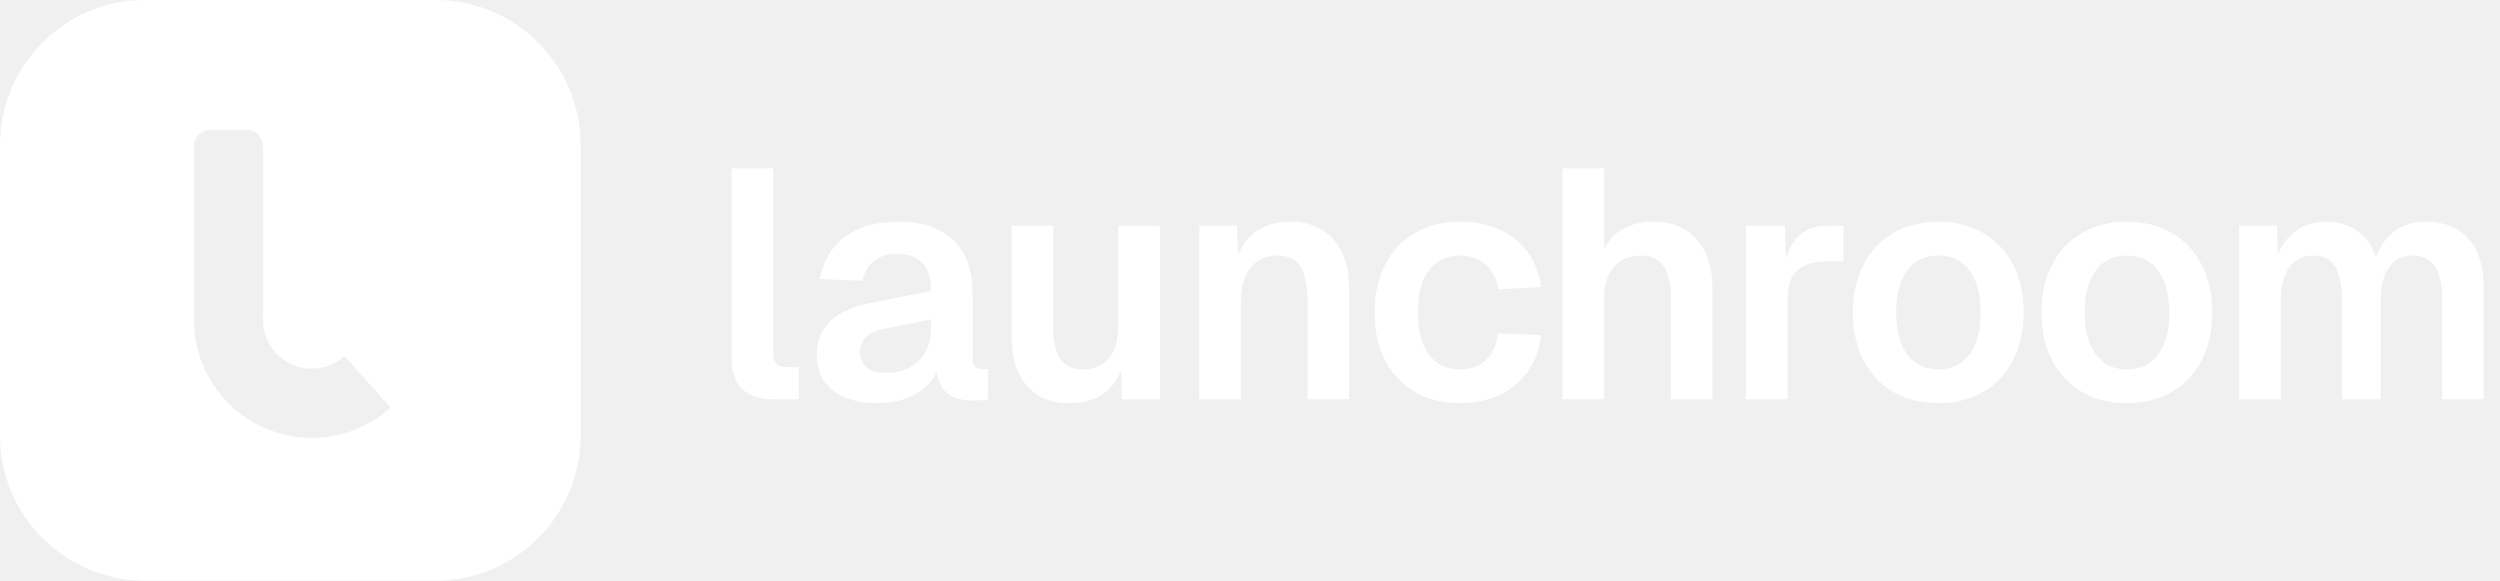
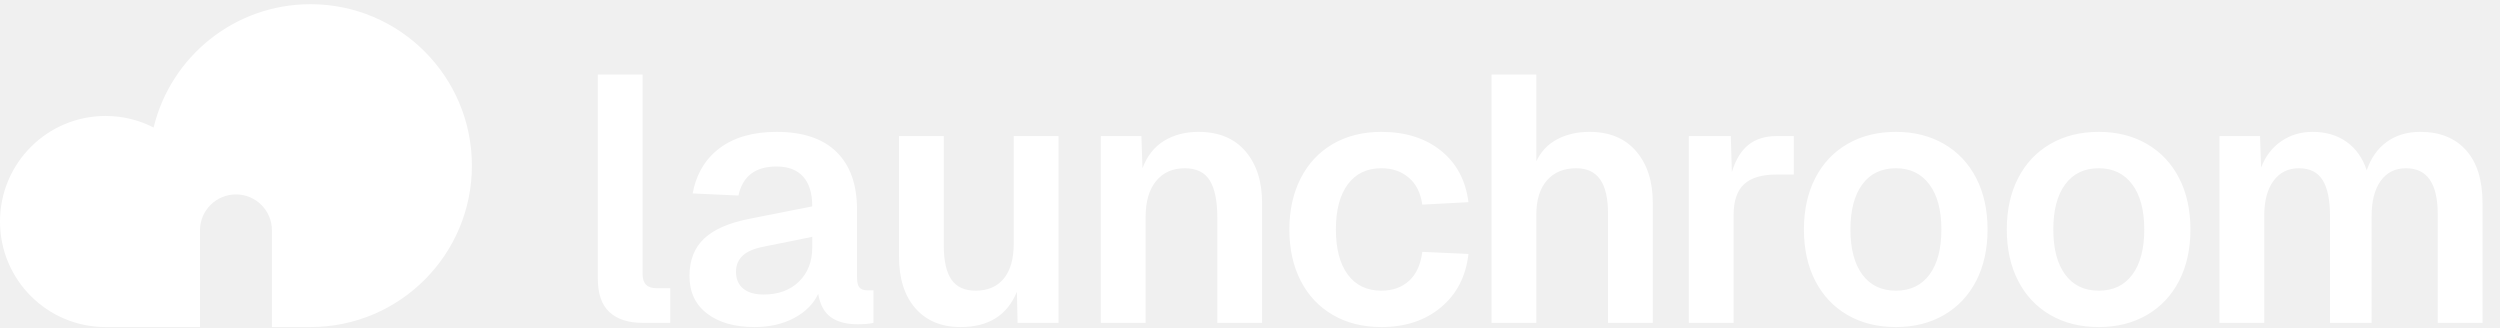
- <svg xmlns="http://www.w3.org/2000/svg" viewBox="0 0 430.53 100">
-   <path fill="#ffffff" d="M25 0H75C88.81 0 100 11.19 100 25V75C100 88.81 88.81 100 75 100H25C11.19 100 0 88.81 0 75V25C0 11.19 11.19 0 25 0ZM36.15 22.4C34.63 22.4 33.4 23.63 33.4 25.15V54.35C33.4 54.61 33.44 54.86 33.5 55.1H33.4C33.4 63.12 38.12 70.38 45.44 73.64C52.77 76.91 61.33 75.55 67.28 70.19L59.32 61.34C56.86 63.56 53.31 64.12 50.28 62.77C47.25 61.42 45.3 58.42 45.3 55.1H45.2C45.26 54.86 45.3 54.61 45.3 54.35V25.15C45.3 23.63 44.07 22.4 42.55 22.4Z" />
-   <path fill="#ffffff" d="M319.09 53.81Q319.09 49.1 320.91 45.58Q322.73 42.05 326.06 40.12Q329.39 38.18 333.82 38.18Q338.18 38.18 341.52 40.12Q344.85 42.05 346.67 45.58Q348.49 49.1 348.49 53.81Q348.49 58.51 346.67 62.04Q344.85 65.57 341.52 67.5Q338.18 69.43 333.82 69.43Q329.39 69.43 326.06 67.5Q322.73 65.57 320.91 62.04Q319.09 58.51 319.09 53.81ZM351.57 53.81Q351.57 49.1 353.39 45.58Q355.21 42.05 358.54 40.12Q361.87 38.18 366.3 38.18Q370.66 38.18 374 40.12Q377.33 42.05 379.15 45.58Q380.97 49.1 380.97 53.81Q380.97 58.51 379.15 62.04Q377.33 65.57 374 67.5Q370.66 69.43 366.3 69.43Q361.87 69.43 358.54 67.5Q355.21 65.57 353.39 62.04Q351.57 58.51 351.57 53.81ZM385.62 38.86H392.11L392.28 43.9Q393.34 41.15 395.53 39.67Q397.71 38.18 400.51 38.18Q403.76 38.18 406 39.81Q408.24 41.43 409.19 44.34Q410.2 41.38 412.41 39.78Q414.62 38.18 417.76 38.18Q422.46 38.18 425.1 41.12Q427.73 44.06 427.73 49.55V68.76H420.56V51.4Q420.56 47.7 419.3 45.86Q418.04 44.01 415.46 44.01Q412.89 44.01 411.43 46.02Q409.98 48.04 409.98 51.62V68.76H403.31V51.62Q403.31 47.82 402.14 45.91Q400.96 44.01 398.33 44.01Q395.75 44.01 394.27 46.02Q392.78 48.04 392.78 51.62V68.76H385.62ZM140.67 61.26Q140.67 57.45 143.05 55.24Q145.43 53.02 150.42 52.07L160.33 50.11Q160.33 46.98 158.87 45.35Q157.42 43.73 154.62 43.73Q149.52 43.73 148.51 48.38L141.18 48.04Q142.07 43.34 145.54 40.76Q149.02 38.18 154.62 38.18Q160.94 38.18 164.22 41.4Q167.5 44.62 167.5 50.62V61.48Q167.5 62.66 167.89 63.1Q168.28 63.55 169.18 63.55H170.13V68.76Q169.23 68.98 167.55 68.98Q164.92 68.98 163.32 67.86Q161.73 66.74 161.28 64.11Q160.16 66.52 157.44 67.98Q154.73 69.43 151.09 69.43Q146.33 69.43 143.5 67.28Q140.67 65.12 140.67 61.26ZM269.08 29H276.25V42.89Q277.37 40.54 279.61 39.36Q281.85 38.18 284.76 38.18Q289.58 38.18 292.24 41.29Q294.9 44.4 294.9 49.55V68.76H287.73V51.29Q287.73 47.59 286.47 45.8Q285.21 44.01 282.63 44.01Q279.66 44.01 277.96 45.94Q276.25 47.87 276.25 51.46V68.76H269.08ZM206.53 38.86H213.02L213.19 44.01Q214.31 41.04 216.66 39.61Q219.02 38.18 222.15 38.18Q227.02 38.18 229.68 41.29Q232.34 44.4 232.34 49.55V68.76H225.18V51.85Q225.18 47.93 223.97 45.97Q222.77 44.01 219.97 44.01Q217.06 44.01 215.38 46.05Q213.7 48.1 213.7 51.85V68.76H206.53ZM174.22 58.12V38.86H181.38V56.33Q181.38 60.08 182.62 61.84Q183.85 63.61 186.48 63.61Q189.39 63.61 190.99 61.68Q192.58 59.74 192.58 56.05V38.86H199.75V68.76H193.2L193.09 63.78Q190.79 69.43 184.07 69.43Q179.48 69.43 176.85 66.44Q174.22 63.44 174.22 58.12ZM236.71 53.81Q236.71 49.16 238.53 45.6Q240.35 42.05 243.68 40.12Q247.02 38.18 251.44 38.18Q257.21 38.18 260.96 41.18Q264.71 44.18 265.38 49.44L257.99 49.83Q257.6 47.03 255.84 45.52Q254.07 44.01 251.44 44.01Q247.97 44.01 246.06 46.58Q244.16 49.16 244.16 53.81Q244.16 58.46 246.06 61.03Q247.97 63.61 251.44 63.61Q254.13 63.61 255.86 62.04Q257.6 60.47 257.99 57.39L265.38 57.73Q264.77 63.1 260.99 66.27Q257.21 69.43 251.44 69.43Q247.02 69.43 243.68 67.5Q240.35 65.57 238.53 62.04Q236.71 58.51 236.71 53.81ZM126 61.7V29H133.17V60.98Q133.17 63.22 135.41 63.22H137.59V68.76H133.17Q129.75 68.76 127.88 67.05Q126 65.34 126 61.7ZM300.66 38.86H307.38L307.55 44.62Q308.45 41.66 310.21 40.26Q311.98 38.86 314.72 38.86H317.46V45.02H314.66Q311.19 45.02 309.51 46.56Q307.83 48.1 307.83 51.51V68.76H300.66ZM341.1 53.81Q341.1 49.16 339.16 46.58Q337.23 44.01 333.82 44.01Q330.34 44.01 328.44 46.58Q326.54 49.16 326.54 53.81Q326.54 58.46 328.44 61.03Q330.34 63.61 333.82 63.61Q337.29 63.61 339.19 61.03Q341.1 58.46 341.1 53.81ZM373.58 53.81Q373.58 49.16 371.64 46.58Q369.71 44.01 366.3 44.01Q362.82 44.01 360.92 46.58Q359.02 49.16 359.02 53.81Q359.02 58.46 360.92 61.03Q362.82 63.61 366.3 63.61Q369.77 63.61 371.67 61.03Q373.58 58.46 373.58 53.81ZM160.33 56.66V54.98L152.6 56.55Q150.25 57 149.18 58.01Q148.12 59.02 148.12 60.58Q148.12 62.32 149.27 63.27Q150.42 64.22 152.54 64.22Q156.07 64.22 158.2 62.15Q160.33 60.08 160.33 56.66Z" />
+ <svg xmlns="http://www.w3.org/2000/svg" viewBox="0 -92.3 714.71 93.5">
+   <path fill="#ffffff" d="M134.91 -44.95C134.91 -19.46 114.25 1.2 88.76 1.2H77.74V-26.44C77.74 -32.12 73.14 -36.72 67.46 -36.72C61.78 -36.72 57.17 -32.12 57.17 -26.44V1.2H30.17C13.51 1.2 0 -12.31 0 -28.97C0 -45.64 13.51 -59.15 30.17 -59.15C35.12 -59.15 39.79 -57.96 43.91 -55.85C48.81 -76.08 67.03 -91.1 88.76 -91.1C114.25 -91.1 134.91 -70.44 134.91 -44.95Z" />
+   <path fill="#ffffff" d="M515.71 -26.7Q515.71 -35.1 518.96 -41.4Q522.21 -47.7 528.16 -51.15Q534.11 -54.6 542.01 -54.6Q549.81 -54.6 555.76 -51.15Q561.71 -47.7 564.96 -41.4Q568.21 -35.1 568.21 -26.7Q568.21 -18.3 564.96 -12Q561.71 -5.7 555.76 -2.25Q549.81 1.2 542.01 1.2Q534.11 1.2 528.16 -2.25Q522.21 -5.7 518.96 -12Q515.71 -18.3 515.71 -26.7ZM573.71 -26.7Q573.71 -35.1 576.96 -41.4Q580.21 -47.7 586.16 -51.15Q592.11 -54.6 600.01 -54.6Q607.81 -54.6 613.76 -51.15Q619.71 -47.7 622.96 -41.4Q626.21 -35.1 626.21 -26.7Q626.21 -18.3 622.96 -12Q619.71 -5.7 613.76 -2.25Q607.81 1.2 600.01 1.2Q592.11 1.2 586.16 -2.25Q580.21 -5.7 576.96 -12Q573.71 -18.3 573.71 -26.7ZM634.51 -53.4H646.11L646.41 -44.4Q648.31 -49.3 652.21 -51.95Q656.11 -54.6 661.11 -54.6Q666.91 -54.6 670.91 -51.7Q674.91 -48.8 676.61 -43.6Q678.41 -48.9 682.36 -51.75Q686.31 -54.6 691.91 -54.6Q700.31 -54.6 705.01 -49.35Q709.71 -44.1 709.71 -34.3V0H696.91V-31Q696.91 -37.6 694.66 -40.9Q692.41 -44.2 687.81 -44.2Q683.21 -44.2 680.61 -40.6Q678.01 -37 678.01 -30.6V0H666.11V-30.6Q666.11 -37.4 664.01 -40.8Q661.91 -44.2 657.21 -44.2Q652.61 -44.2 649.96 -40.6Q647.31 -37 647.31 -30.6V0H634.51ZM197.11 -13.4Q197.11 -20.2 201.36 -24.15Q205.61 -28.1 214.51 -29.8L232.21 -33.3Q232.21 -38.9 229.61 -41.8Q227.01 -44.7 222.01 -44.7Q212.91 -44.7 211.11 -36.4L198.01 -37Q199.61 -45.4 205.81 -50Q212.01 -54.6 222.01 -54.6Q233.31 -54.6 239.16 -48.85Q245.01 -43.1 245.01 -32.4V-13Q245.01 -10.9 245.71 -10.1Q246.41 -9.3 248.01 -9.3H249.71V0Q248.11 0.4 245.11 0.4Q240.41 0.4 237.56 -1.6Q234.71 -3.6 233.91 -8.3Q231.91 -4 227.06 -1.4Q222.21 1.2 215.71 1.2Q207.21 1.2 202.16 -2.65Q197.11 -6.5 197.11 -13.4ZM426.41 -71H439.21V-46.2Q441.21 -50.4 445.21 -52.5Q449.21 -54.6 454.41 -54.6Q463.01 -54.6 467.76 -49.05Q472.51 -43.5 472.51 -34.3V0H459.71V-31.2Q459.71 -37.8 457.46 -41Q455.21 -44.2 450.61 -44.2Q445.31 -44.2 442.26 -40.75Q439.21 -37.3 439.21 -30.9V0H426.41ZM314.71 -53.4H326.31L326.61 -44.2Q328.61 -49.5 332.81 -52.05Q337.01 -54.6 342.61 -54.6Q351.31 -54.6 356.06 -49.05Q360.81 -43.5 360.81 -34.3V0H348.01V-30.2Q348.01 -37.2 345.86 -40.7Q343.71 -44.2 338.71 -44.2Q333.51 -44.2 330.51 -40.55Q327.51 -36.9 327.51 -30.2V0H314.71ZM257.01 -19V-53.4H269.81V-22.2Q269.81 -15.5 272.01 -12.35Q274.21 -9.2 278.91 -9.2Q284.11 -9.2 286.96 -12.65Q289.81 -16.1 289.81 -22.7V-53.4H302.61V0H290.91L290.71 -8.9Q286.61 1.2 274.61 1.2Q266.41 1.2 261.71 -4.15Q257.01 -9.5 257.01 -19ZM368.61 -26.7Q368.61 -35 371.86 -41.35Q375.11 -47.7 381.06 -51.15Q387.01 -54.6 394.91 -54.6Q405.21 -54.6 411.91 -49.25Q418.61 -43.9 419.81 -34.5L406.61 -33.8Q405.91 -38.8 402.76 -41.5Q399.61 -44.2 394.91 -44.2Q388.71 -44.2 385.31 -39.6Q381.91 -35 381.91 -26.7Q381.91 -18.4 385.31 -13.8Q388.71 -9.2 394.91 -9.2Q399.71 -9.2 402.81 -12Q405.91 -14.8 406.61 -20.3L419.81 -19.7Q418.71 -10.1 411.96 -4.45Q405.21 1.2 394.91 1.2Q387.01 1.2 381.06 -2.25Q375.11 -5.7 371.86 -12Q368.61 -18.3 368.61 -26.7ZM170.91 -12.6V-71H183.71V-13.9Q183.71 -9.9 187.71 -9.9H191.61V0H183.71Q177.61 0 174.26 -3.05Q170.91 -6.1 170.91 -12.6ZM482.81 -53.4H494.81L495.11 -43.1Q496.71 -48.4 499.86 -50.9Q503.01 -53.4 507.91 -53.4H512.81V-42.4H507.81Q501.61 -42.4 498.61 -39.65Q495.61 -36.9 495.61 -30.8V0H482.81ZM555.01 -26.7Q555.01 -35 551.56 -39.6Q548.11 -44.2 542.01 -44.2Q535.81 -44.2 532.41 -39.6Q529.01 -35 529.01 -26.7Q529.01 -18.4 532.41 -13.8Q535.81 -9.2 542.01 -9.2Q548.21 -9.2 551.61 -13.8Q555.01 -18.4 555.01 -26.7ZM613.01 -26.7Q613.01 -35 609.56 -39.6Q606.11 -44.2 600.01 -44.2Q593.81 -44.2 590.41 -39.6Q587.01 -35 587.01 -26.7Q587.01 -18.4 590.41 -13.8Q593.81 -9.2 600.01 -9.2Q606.21 -9.2 609.61 -13.8Q613.01 -18.4 613.01 -26.7ZM232.21 -21.6V-24.6L218.41 -21.8Q214.21 -21 212.31 -19.2Q210.41 -17.4 210.41 -14.6Q210.41 -11.5 212.46 -9.8Q214.51 -8.1 218.31 -8.1Q224.61 -8.1 228.41 -11.8Q232.21 -15.5 232.21 -21.6Z" />
</svg>
